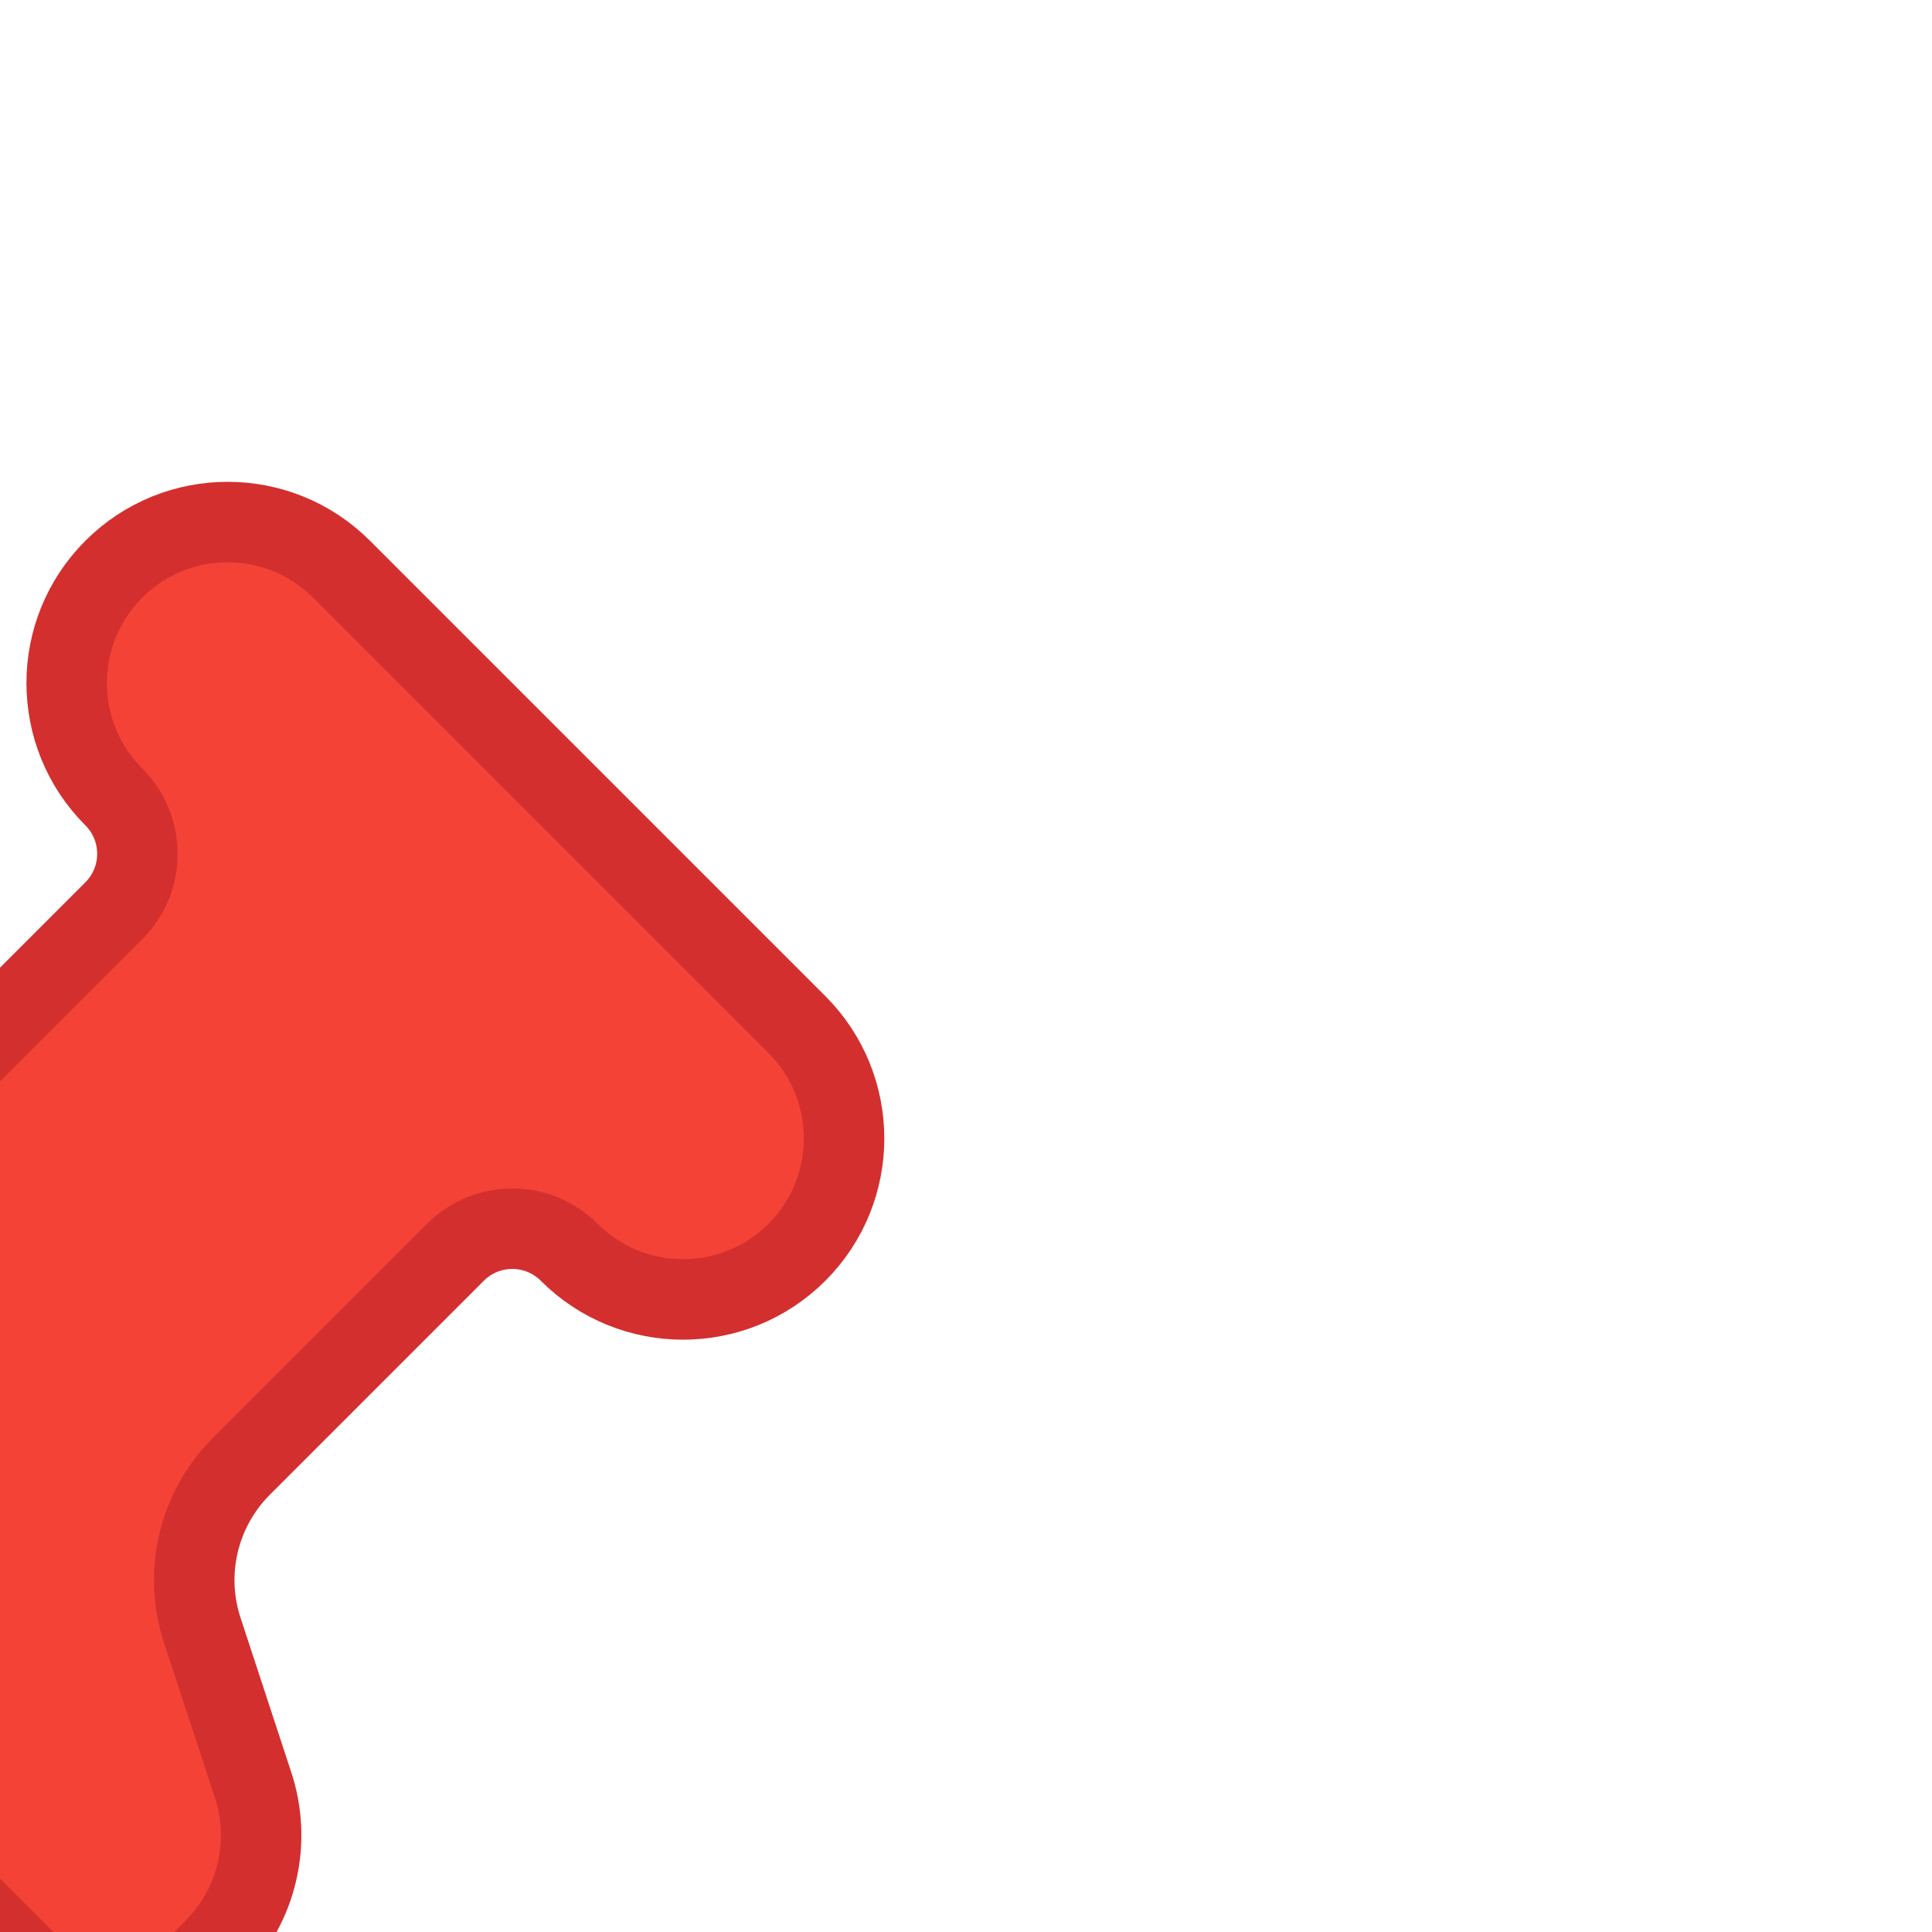
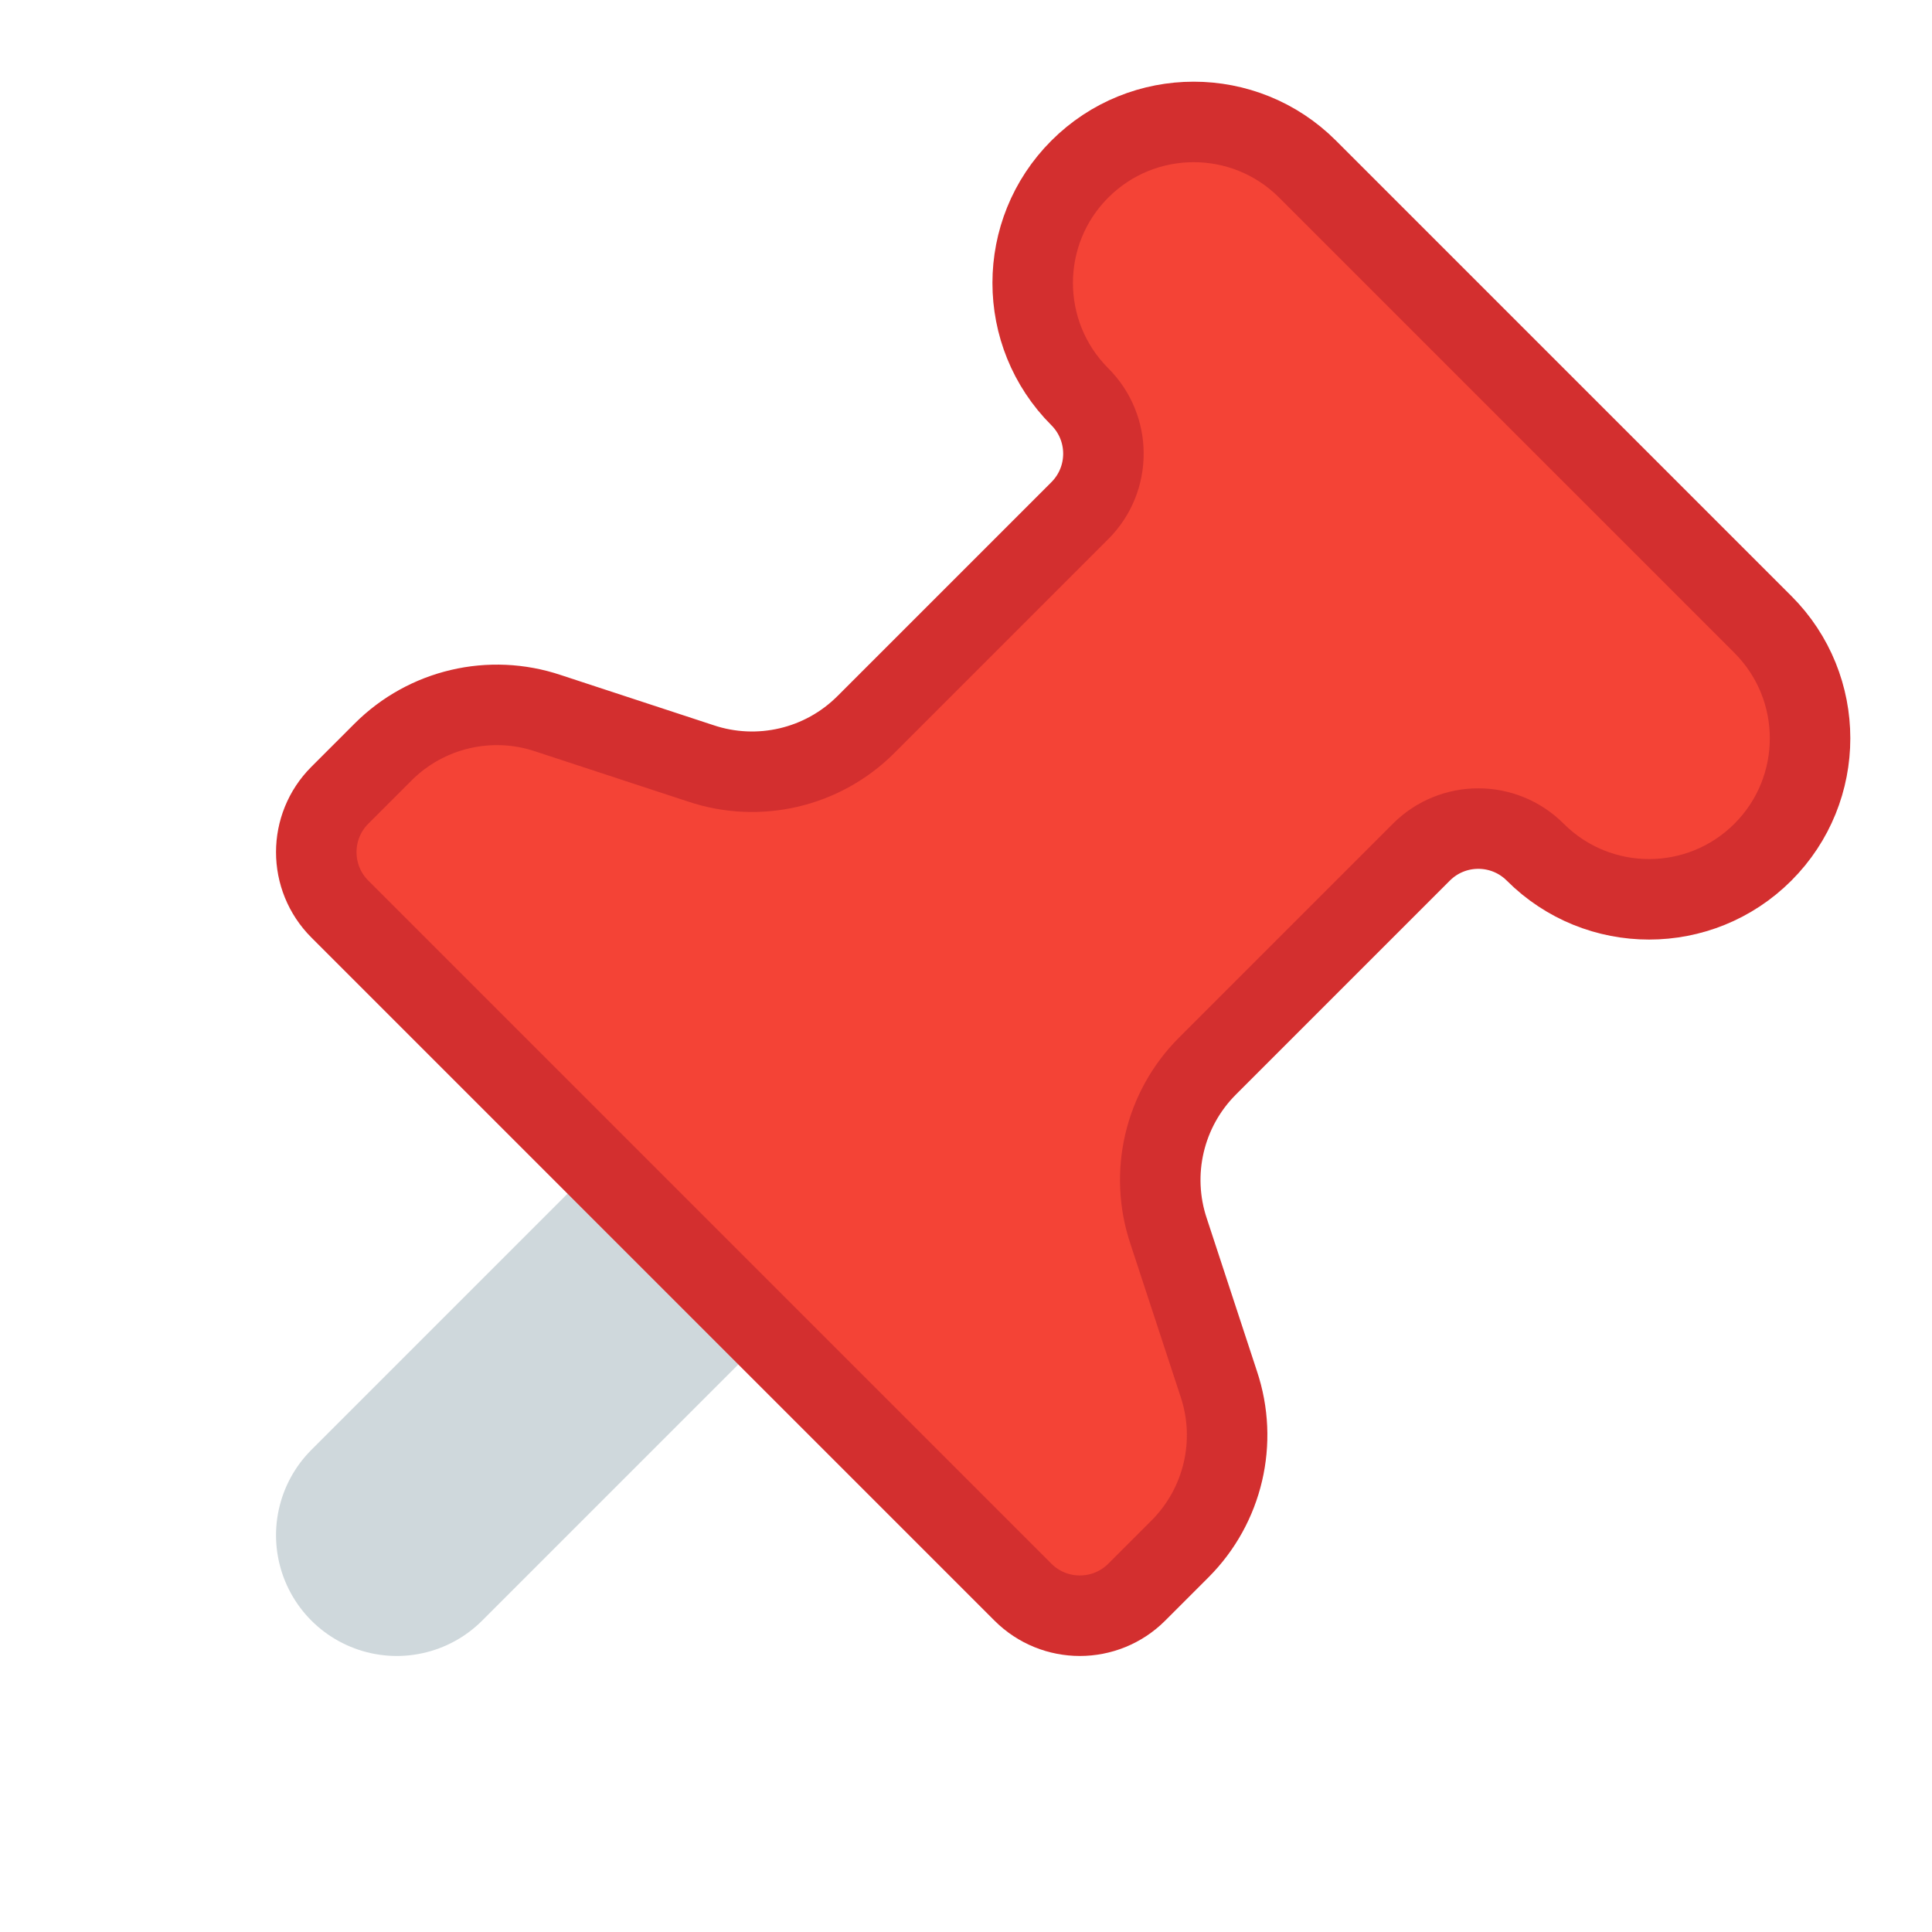
- <svg xmlns="http://www.w3.org/2000/svg" width="128" height="128" viewBox="0 0 24 24" fill="none" stroke="currentColor" stroke-width="2" stroke-linecap="round" stroke-linejoin="round" class="lucide lucide-pin-icon lucide-pin" transform="rotate(45)">
-   <path fill="#cfd8dc" stroke="#cfd8dc" stroke-width="3px" d="M12 17v5" />
-   <path fill="#f44336" stroke="#d32f2f" stroke-width="1px" d="M9 10.76a2 2 0 0 1-1.11 1.79l-1.78.9A2 2 0 0 0 5 15.24V16a1 1 0 0 0 1 1h12a1 1 0 0 0 1-1v-.76a2 2 0 0 0-1.11-1.79l-1.78-.9A2 2 0 0 1 15 10.76V7a1 1 0 0 1 1-1 2 2 0 0 0 0-4H8a2 2 0 0 0 0 4 1 1 0 0 1 1 1z" />
+ <svg xmlns="http://www.w3.org/2000/svg" width="128" height="128" viewBox="0 0 24 24" fill="none" stroke="currentColor" stroke-width="2" stroke-linecap="round" stroke-linejoin="round">
+   <g transform="rotate(45 12 12)">
+     <path fill="#cfd8dc" stroke="#cfd8dc" stroke-width="3px" d="M12 17v5" />
+     <path fill="#f44336" stroke="#d32f2f" stroke-width="1px" d="M9 10.76a2 2 0 0 1-1.11 1.79l-1.78.9A2 2 0 0 0 5 15.24V16a1 1 0 0 0 1 1h12a1 1 0 0 0 1-1v-.76a2 2 0 0 0-1.11-1.79l-1.78-.9A2 2 0 0 1 15 10.76V7a1 1 0 0 1 1-1 2 2 0 0 0 0-4H8a2 2 0 0 0 0 4 1 1 0 0 1 1 1z" />
+   </g>
</svg>
